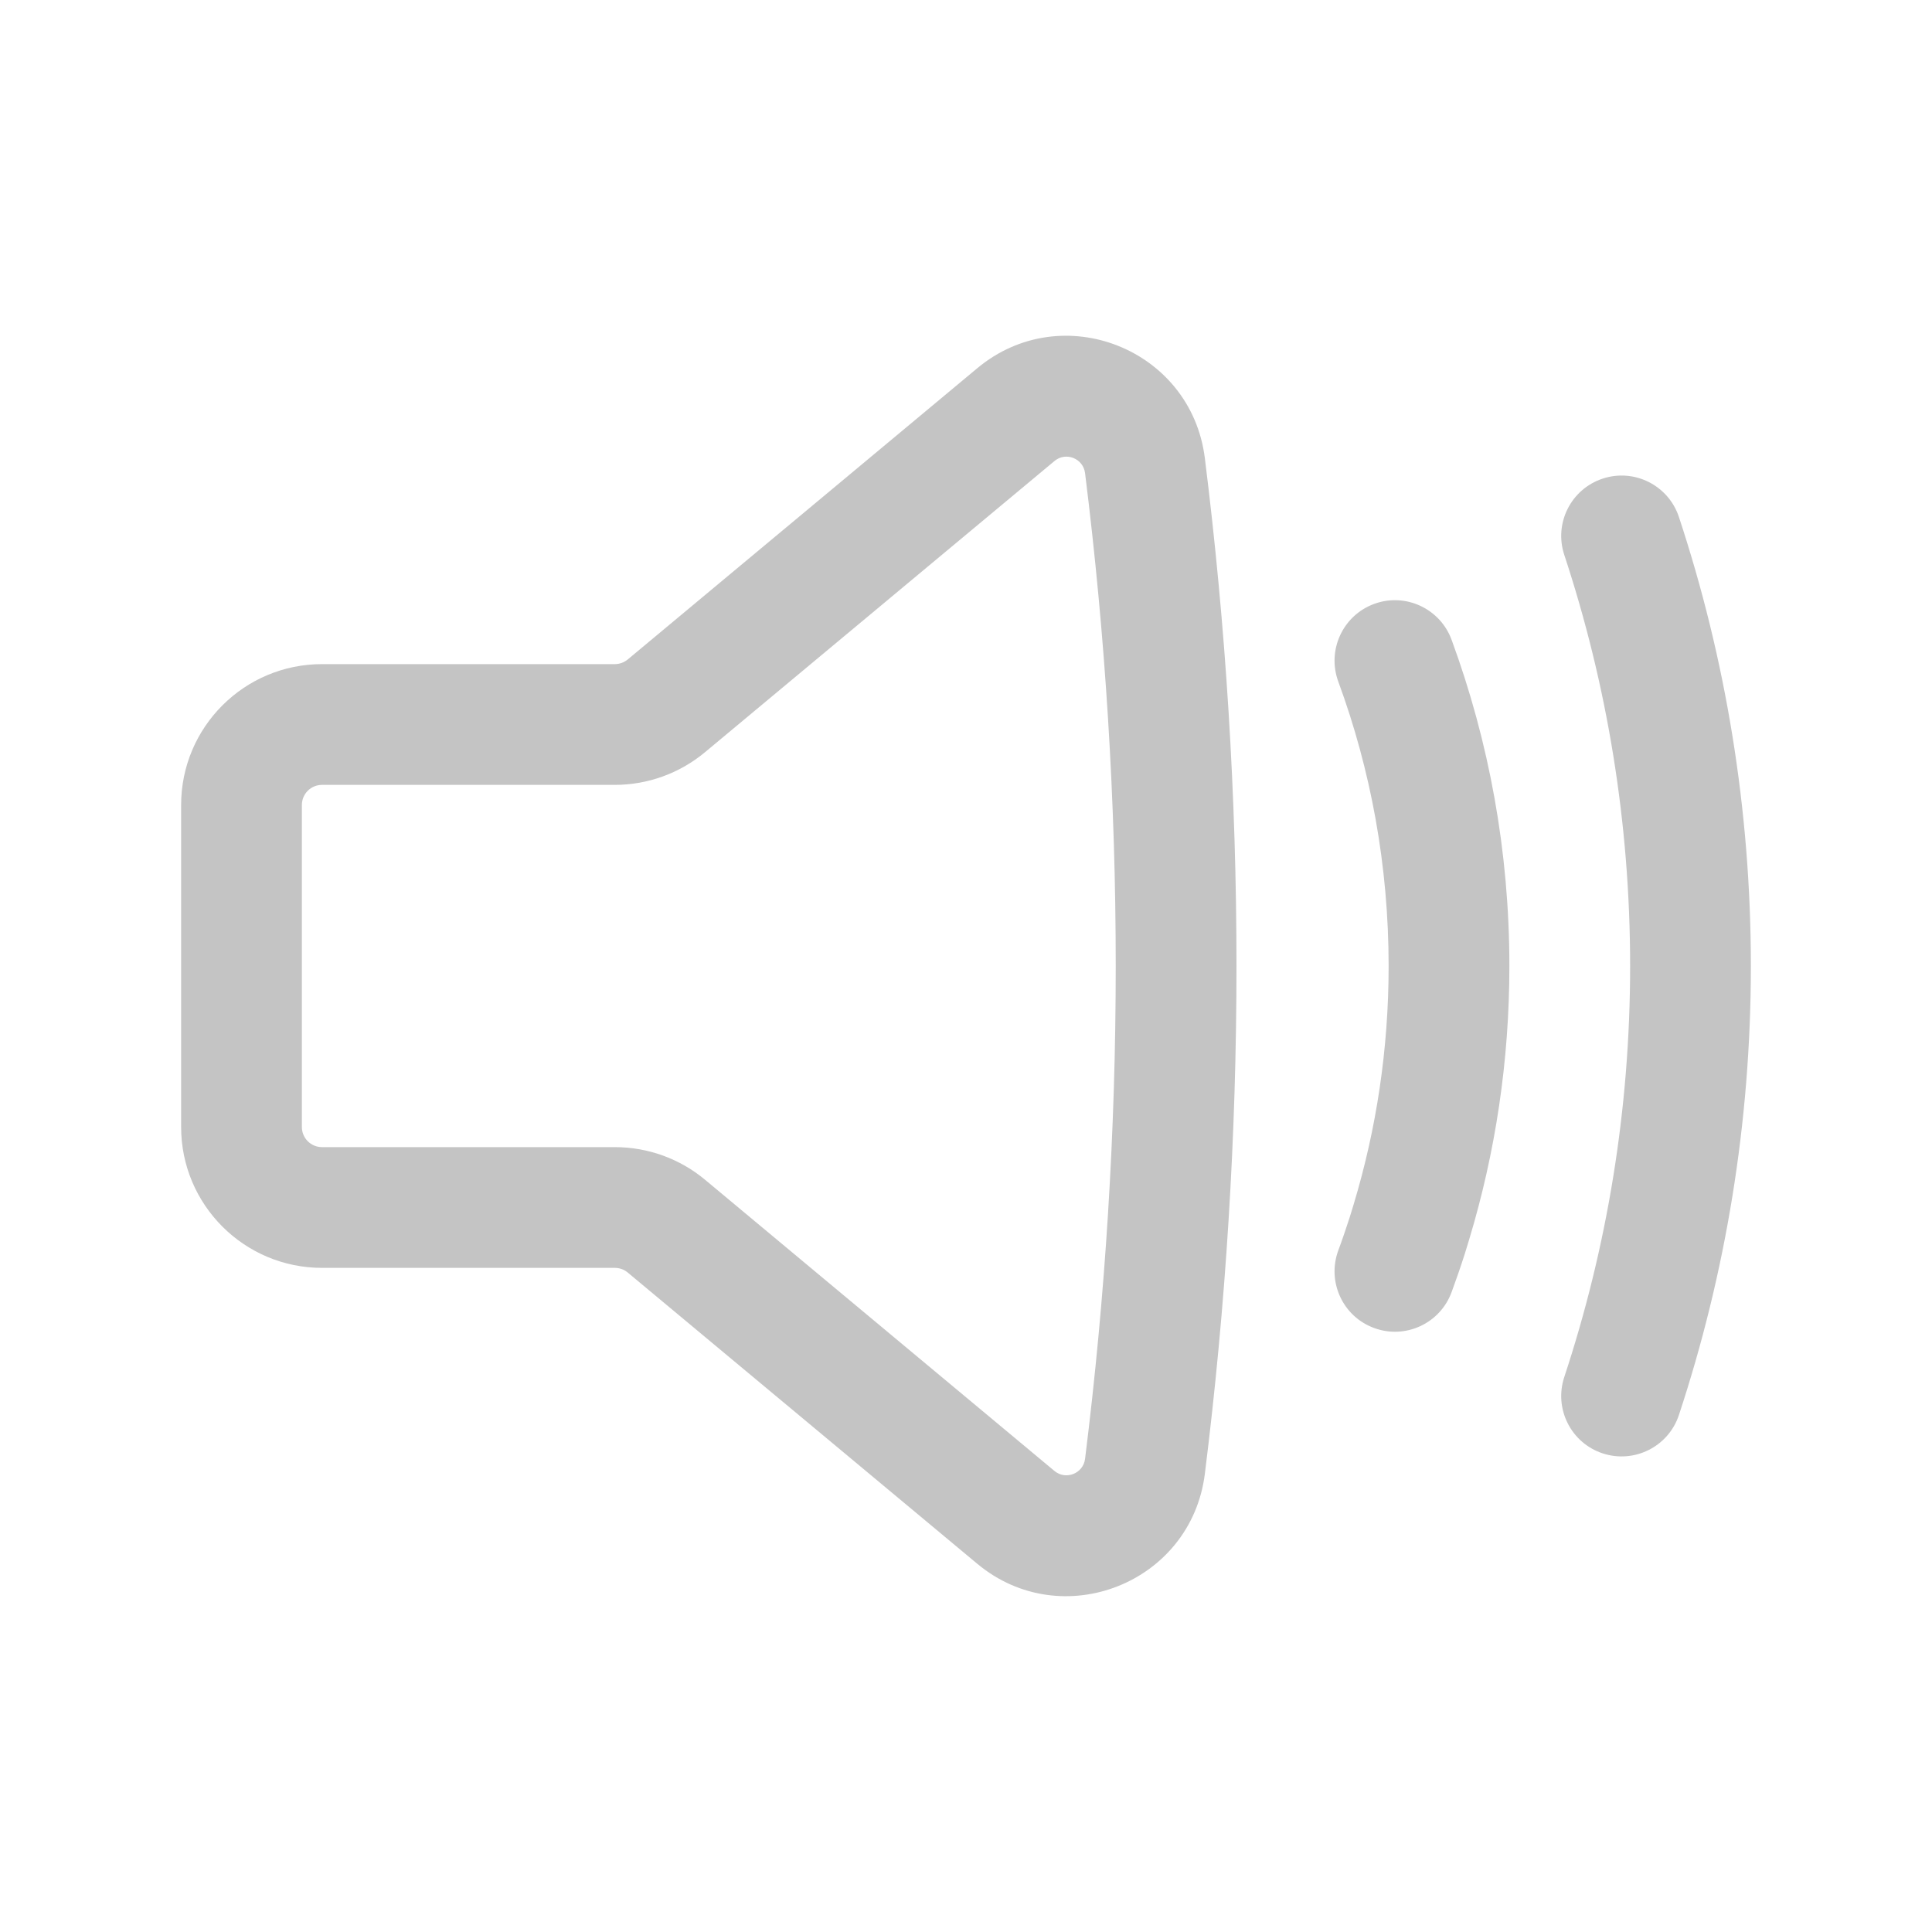
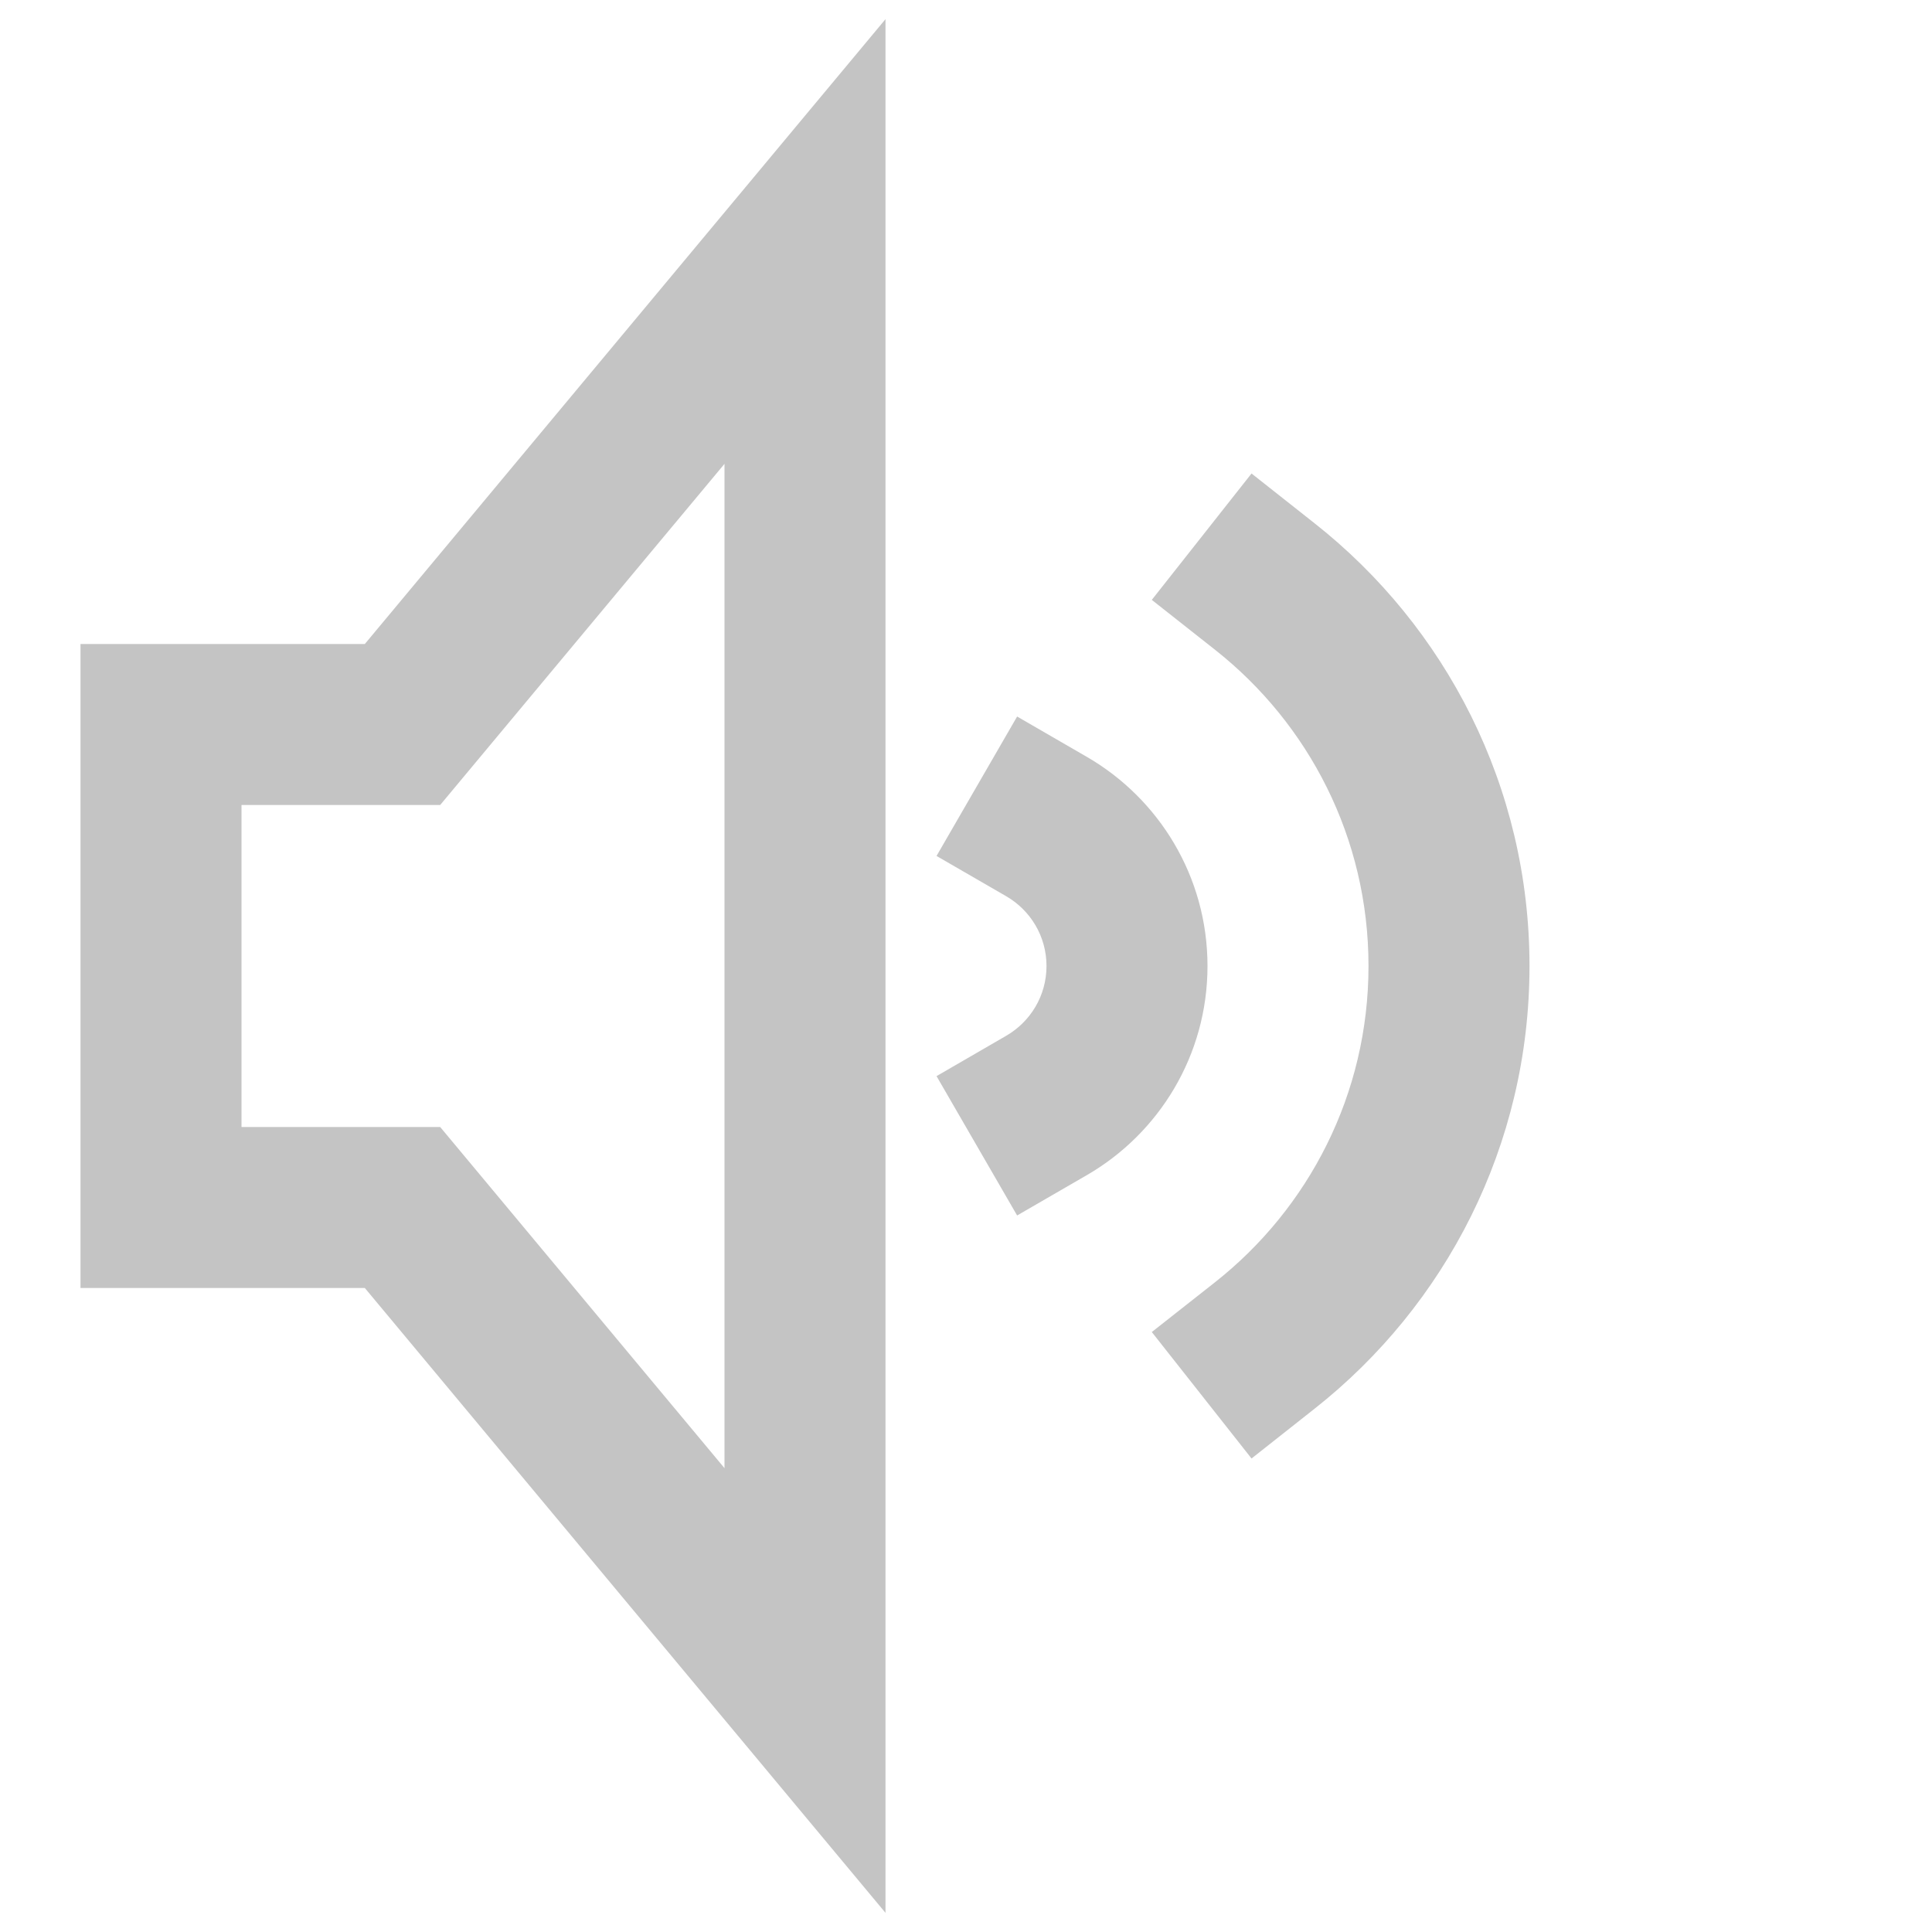
<svg xmlns="http://www.w3.org/2000/svg" width="24" height="24" viewBox="0 0 24 24" fill="none">
-   <path fill-rule="evenodd" clip-rule="evenodd" d="M12.139 4.575C13.191 3.697 14.797 4.331 14.967 5.691C15.491 9.88 15.491 14.119 14.967 18.309C14.797 19.668 13.191 20.302 12.139 19.425L7.798 15.808C7.753 15.77 7.696 15.75 7.638 15.75H4C3.034 15.75 2.25 14.966 2.25 14V10C2.25 9.033 3.034 8.25 4 8.25H7.638C7.696 8.25 7.753 8.229 7.798 8.192L12.139 4.575ZM13.479 5.877C13.456 5.694 13.24 5.609 13.099 5.727L8.758 9.344C8.444 9.606 8.047 9.75 7.638 9.75H4C3.862 9.75 3.75 9.862 3.75 10V14C3.75 14.138 3.862 14.25 4 14.25H7.638C8.047 14.25 8.444 14.393 8.758 14.655L13.099 18.273C13.24 18.39 13.456 18.305 13.479 18.123C13.987 14.057 13.987 9.943 13.479 5.877Z" fill="#C4C4C4" />
-   <path d="M19.908 5.946C20.301 5.815 20.726 6.029 20.856 6.422C21.436 8.177 21.75 10.053 21.75 12C21.75 13.947 21.436 15.822 20.856 17.578C20.726 17.971 20.301 18.184 19.908 18.054C19.515 17.924 19.302 17.5 19.432 17.106C19.962 15.502 20.25 13.785 20.25 12C20.25 10.215 19.962 8.498 19.432 6.893C19.302 6.5 19.515 6.076 19.908 5.946Z" fill="#C4C4C4" />
-   <path d="M18.032 7.947C17.889 7.559 17.458 7.359 17.07 7.502C16.681 7.645 16.482 8.076 16.624 8.465C17.029 9.566 17.25 10.756 17.25 12C17.25 13.031 17.098 14.026 16.815 14.963C16.799 15.016 16.783 15.068 16.767 15.12C16.722 15.259 16.675 15.398 16.624 15.535C16.482 15.924 16.681 16.355 17.07 16.497C17.458 16.64 17.889 16.441 18.032 16.052C18.09 15.895 18.145 15.736 18.196 15.576C18.215 15.516 18.233 15.456 18.251 15.396C18.576 14.32 18.75 13.18 18.75 12C18.75 10.577 18.497 9.212 18.032 7.947Z" fill="#C4C4C4" />
+   <path fill-rule="evenodd" clip-rule="evenodd" d="M11 0.238V23.762L4.532 16H1V8H4.532L11 0.238ZM9 5.762L5.468 10H3V14H5.468L9 18.238V5.762Z" fill="#C4C4C4" />
+   <path d="M15.547 5.882L16.332 6.502C17.955 7.782 19 9.769 19 12C19 14.231 17.955 16.218 16.332 17.498L15.547 18.118L14.308 16.547L15.094 15.928C16.256 15.011 17 13.592 17 12C17 10.407 16.256 8.989 15.094 8.072L14.308 7.452L15.547 5.882Z" fill="#C4C4C4" />
+   <path d="M12.635 8.901L13.501 9.402C14.395 9.919 15 10.888 15 12C15 13.112 14.395 14.081 13.501 14.598L12.635 15.099L11.634 13.368L12.499 12.867C12.801 12.692 13 12.369 13 12C13 11.631 12.801 11.308 12.499 11.133L11.634 10.633L12.635 8.901Z" fill="#C4C4C4" />
</svg>
